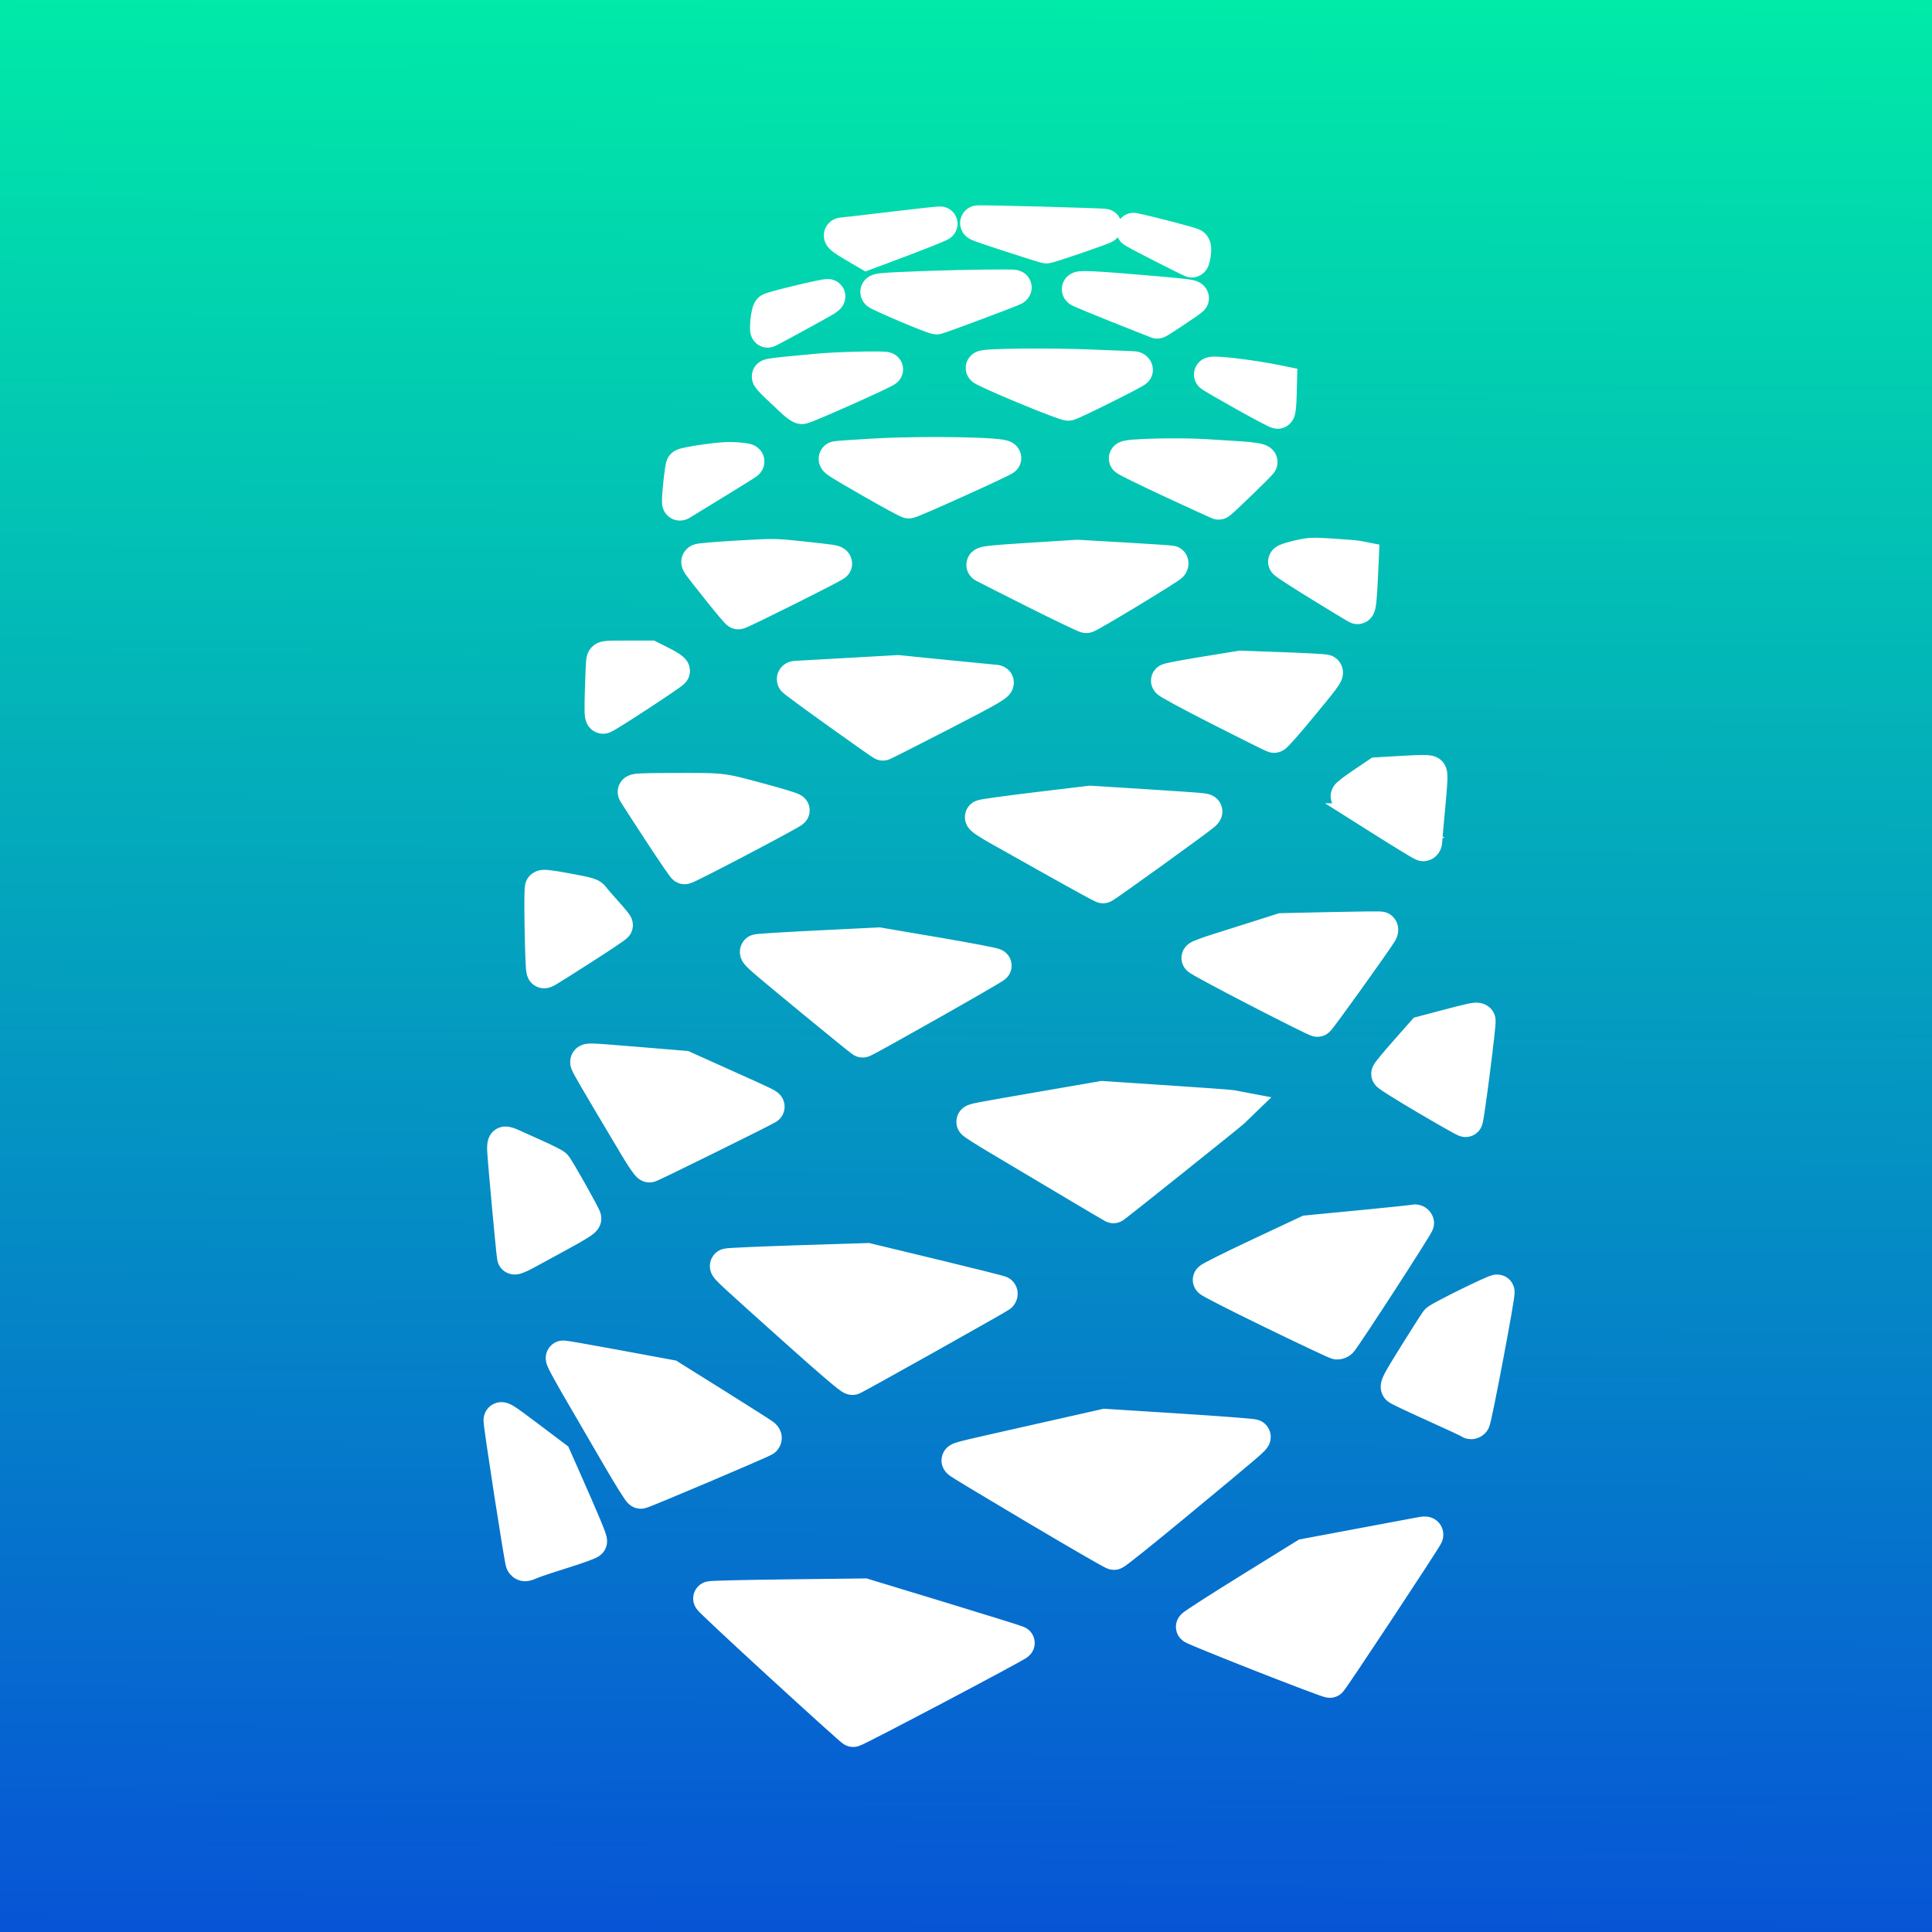
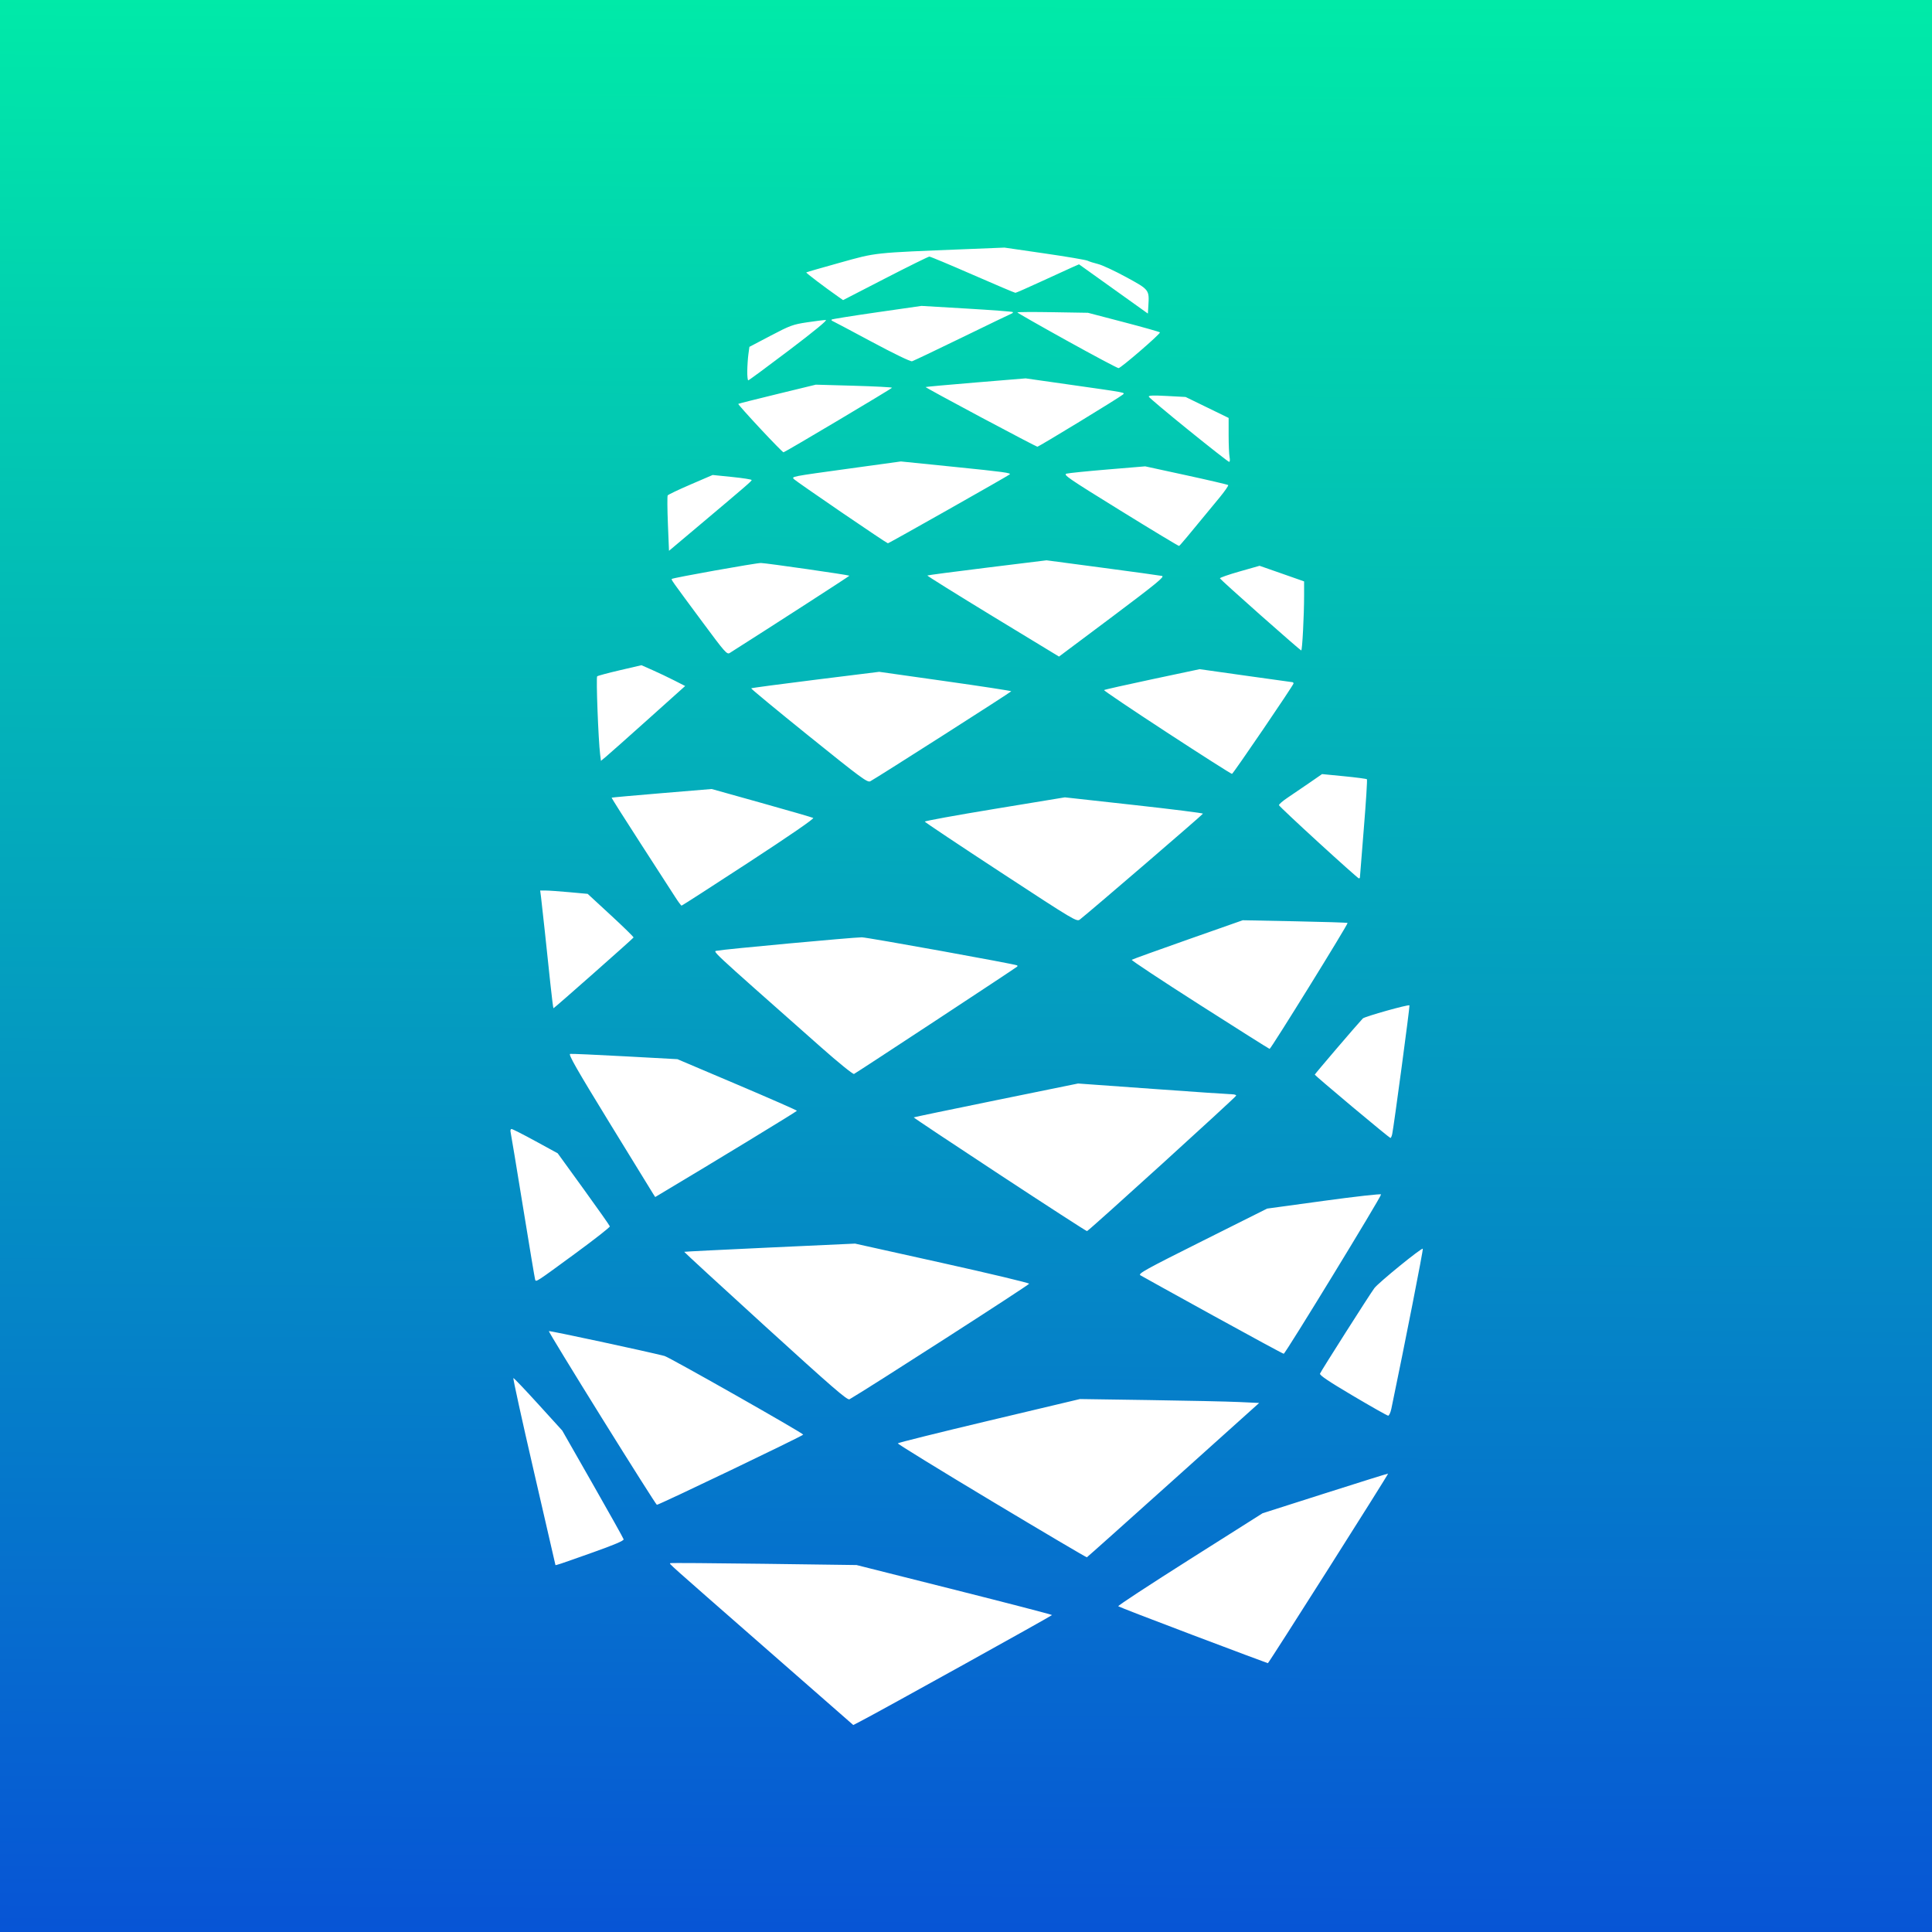
<svg xmlns="http://www.w3.org/2000/svg" xmlns:xlink="http://www.w3.org/1999/xlink" width="1280" height="1280" viewBox="0 0 1280 1280" version="1.1" id="svg8">
  <defs id="defs2">
    <marker orient="auto" refY="0.0" refX="0.0" id="Arrow2Lend" style="overflow:visible;">
      <path id="path4513" style="fill-rule:evenodd;stroke-width:0.625;stroke-linejoin:round;stroke:#ffffff;stroke-opacity:1;fill:#ffffff;fill-opacity:1" d="M 8.719,4.034 L -2.207,0.016 L 8.719,-4.002 C 6.973,-1.63 6.983,1.616 8.719,4.034 z " transform="scale(1.1) rotate(180) translate(1,0)" />
    </marker>
    <marker orient="auto" refY="0.0" refX="0.0" id="Arrow2Lstart" style="overflow:visible">
      <path id="path4510" style="fill-rule:evenodd;stroke-width:0.625;stroke-linejoin:round;stroke:#ffffff;stroke-opacity:1;fill:#ffffff;fill-opacity:1" d="M 8.719,4.034 L -2.207,0.016 L 8.719,-4.002 C 6.973,-1.63 6.983,1.616 8.719,4.034 z " transform="scale(1.1) translate(1,0)" />
    </marker>
+     <marker style="overflow:visible;" id="Arrow2Lend-7" refX="0.0" refY="0.0" orient="auto">
+       <path transform="scale(1.1) rotate(180) translate(1,0)" d="M 8.719,4.034 L -2.207,0.016 L 8.719,-4.002 C 6.973,-1.63 6.983,1.616 8.719,4.034 z " style="fill-rule:evenodd;stroke-width:0.625;stroke-linejoin:round;stroke:#ffffff;stroke-opacity:1;fill:#ffffff;fill-opacity:1" id="path4513-5" />
+     </marker>
+     <marker style="overflow:visible" id="Arrow2Lstart-3" refX="0.0" refY="0.0" orient="auto">
+       <path transform="scale(1.1) translate(1,0)" d="M 8.719,4.034 L -2.207,0.016 L 8.719,-4.002 C 6.973,-1.63 6.983,1.616 8.719,4.034 z " style="fill-rule:evenodd;stroke-width:0.625;stroke-linejoin:round;stroke:#ffffff;stroke-opacity:1;fill:#ffffff;fill-opacity:1" id="path4510-5" />
+     </marker>
+     <linearGradient xlink:href="#linearGradient4535-6" id="linearGradient4537" x1="2570.24" y1="1099.779" x2="2594.134" y2="-4327.801" gradientUnits="userSpaceOnUse" gradientTransform="matrix(0.9329446,0,0,0.9467455,84.91872,-147.3976)" />
    <linearGradient id="linearGradient4535-6">
      <stop style="stop-color:#0750d7;stop-opacity:1" offset="0" id="stop4531" />
      <stop style="stop-color:#00eea7;stop-opacity:1" offset="1" id="stop4533" />
    </linearGradient>
-     <linearGradient xlink:href="#linearGradient4535-6" id="linearGradient4537" x1="2570.24" y1="1099.779" x2="2594.134" y2="-4327.801" gradientUnits="userSpaceOnUse" gradientTransform="matrix(0.9329446,0,0,0.9467455,84.9187,-147.3972)" />
  </defs>
  <g id="layer1" transform="translate(0,541.75)">
    <g id="g5615" transform="matrix(0.3515625,0,0,0.3515625,0,478.709)">
      <g id="g4555" transform="matrix(0.7499999,0,0,0.7499999,0,184.5625)">
        <rect style="opacity:1;fill:url(#linearGradient4537);fill-opacity:1;fill-rule:nonzero;stroke:none;stroke-width:13.188;stroke-miterlimit:4;stroke-dasharray:none;stroke-dashoffset:0;stroke-opacity:1" id="rect4505" width="4854.519" height="4854.519" x="0" y="-4116.269" ry="0" />
-         <g id="g4554" transform="matrix(0.8443865,0,0,0.8443865,390.6488,-258.865)">
-           <path id="path4561" d="M 1861.295,384.787 C 1745.048,278.278 1650.689,189.918 1651.609,188.43 c 0.919,-1.488 104.156,-3.925 229.415,-5.416 l 227.744,-2.712 226.565,68.971 c 124.61,37.934 227.882,70.155 229.492,71.602 2.872,2.581 -481.915,258.337 -488.708,257.825 -1.905,-0.144 -98.575,-87.404 -214.821,-193.913 z m 1428.677,-29.629 c -110.366,-43.39 -201.19,-80.461 -201.83,-82.381 -0.64,-1.92 74.175,-50.165 166.256,-107.211 l 167.42,-103.72 165.477,-31.025 c 91.012,-17.064 172.022,-32.231 180.022,-33.704 11.432,-2.106 14.273,-1.55 13.274,2.595 C 3778.646,7.775 3499.234,430.649 3494.652,432.46 c -2.208,0.873 -94.315,-33.913 -204.681,-77.303 z M 1093.317,81.183 c -3.507,-4.529 -65.528,-404.961 -65.525,-423.059 0,-7.468 11.403,-0.121 79.463,51.2 l 79.461,59.918 24.373,54.993 c 60.458,136.411 82.844,190.03 81.165,194.406 -0.995,2.593 -36.586,15.577 -79.09,28.853 -42.505,13.275 -84.751,27.353 -93.882,31.284 -19.628,8.45 -21.173,8.593 -25.964,2.406 z M 2622.818,-80.953 C 2499.88,-153.844 2396.817,-215.96 2393.789,-218.988 c -6.927,-6.928 -24.417,-2.378 228.127,-59.348 l 204.138,-46.051 218.736,13.927 c 120.305,7.66 220.179,15.322 221.943,17.027 3.724,3.598 -6.809,12.627 -236.281,202.546 -94.816,78.473 -175.029,142.63 -178.252,142.571 -3.223,-0.057 -106.445,-59.745 -229.383,-132.636 z M 1374.893,-241.187 c -35.344,-61.013 -74.77,-128.853 -87.615,-150.756 -54.3,-92.594 -77.289,-134.688 -74.132,-135.74 1.848,-0.616 73.967,11.96 160.263,27.947 l 156.902,29.067 136.533,85.386 c 75.093,46.962 139.02,87.703 142.06,90.536 3.757,3.501 4.288,6.389 1.657,9.019 -4.899,4.899 -359.832,155.474 -366.481,155.474 -2.709,0 -33.844,-49.92 -69.188,-110.933 z m 2537.004,-97.294 c -1.996,-1.915 -49.71,-24.217 -106.03,-49.561 -56.32,-25.344 -104.677,-48.314 -107.459,-51.044 -4.2,-4.122 4.729,-20.659 52.606,-97.429 31.716,-50.856 60.446,-95.732 63.844,-99.726 7.229,-8.496 174.676,-90.987 177.982,-87.681 3.518,3.518 -67.478,378.822 -72.671,384.155 -2.837,2.914 -6.054,3.414 -8.273,1.287 z M 1918.621,-600.851 c -206.578,-184.858 -220.357,-197.62 -216.898,-200.894 1.676,-1.587 96.061,-5.821 209.744,-9.409 l 206.696,-6.524 196.387,47.379 c 108.013,26.058 197.499,48.491 198.858,49.85 1.359,1.359 0.878,4.023 -1.069,5.92 -5.136,5.005 -430.948,243.753 -438.222,245.706 -3.976,1.068 -58.44,-45.176 -155.496,-132.028 z m 1405.586,-64.104 c -102.21,-49.641 -185.837,-92.259 -185.837,-94.708 0,-2.449 65.355,-35.116 145.233,-72.593 l 145.233,-68.141 156.278,-15.043 c 85.953,-8.274 158.476,-15.869 161.162,-16.879 2.686,-1.01 5.776,0.488 6.866,3.329 1.515,3.949 -207.933,327.355 -226.841,350.262 -2.152,2.607 -6.691,4.58 -10.086,4.385 -3.395,-0.196 -89.799,-40.971 -192.01,-90.612 z M 1067.999,-827.47 c -1.799,-2.911 -27.171,-277.304 -29.418,-318.148 -0.485,-8.808 0.238,-17.134 1.605,-18.501 1.367,-1.367 10.421,1.244 20.12,5.803 9.699,4.559 40.911,18.638 69.361,31.286 28.449,12.648 54.537,25.777 57.973,29.175 7.625,7.54 86.129,146.825 87.551,155.336 0.73,4.366 -19.306,17.14 -71.043,45.295 -39.633,21.568 -86.023,46.825 -103.089,56.127 -17.066,9.302 -31.944,15.434 -33.061,13.626 z m 1647.15,-232.327 c -73.859,-44.001 -167.142,-99.538 -207.297,-123.416 -40.154,-23.878 -73.007,-44.865 -73.007,-46.637 0,-3.703 7.25,-5.081 222.74,-42.338 l 160.163,-27.691 186.859,12.363 c 102.773,6.799 191.76,13.293 197.749,14.43 l 10.889,2.067 -8.993,8.667 c -9.673,9.323 -351.623,282.558 -353.618,282.558 -0.659,0 -61.627,-36.001 -135.487,-80.002 z m -1282.556,-95.406 c -121.18,-203.25 -146.904,-247.352 -146.904,-251.863 0,-6.685 -1.169,-6.731 153.6,5.996 l 132.741,10.915 122.72,55.149 c 121.692,54.687 128.434,57.962 125.379,60.915 -4.591,4.436 -345.73,172.932 -350.12,172.932 -2.857,0 -19.694,-24.32 -37.416,-54.044 z m 2350.519,-146.372 c -62.578,-36.829 -113.778,-68.872 -113.778,-71.207 0,-2.335 23.271,-30.594 51.712,-62.797 l 51.712,-58.551 62.065,-16.411 c 85.959,-22.728 97.523,-25.108 101.446,-20.88 3.088,3.329 -33.642,291.205 -37.655,295.122 -0.949,0.926 -52.926,-28.448 -115.504,-65.277 z m -1826.65,-291.177 c -155.809,-128.417 -169.256,-140.136 -165.317,-144.074 1.401,-1.401 83.234,-6.491 181.85,-11.309 l 179.302,-8.761 171.614,29.203 c 94.388,16.062 171.898,30.91 172.245,32.995 0.543,3.261 -385.175,221.63 -391.783,221.803 -1.327,0.034 -67.887,-53.901 -147.911,-119.856 z m 1322.235,-31.073 c -95.953,-49.579 -174.277,-91.781 -174.055,-93.783 0.222,-2.002 26.676,-11.877 58.785,-21.945 32.11,-10.068 87.72,-27.663 123.578,-39.1 l 65.197,-20.794 145.208,-3.257 c 79.864,-1.791 146.53,-2.439 148.147,-1.44 1.617,0.999 1.382,4.7 -0.522,8.223 -10.278,19.024 -183.407,260.646 -187.283,261.375 -2.527,0.475 -83.102,-39.7 -179.054,-89.279 z m -2123.72,-58.339 c -4.085,-11.982 -7.903,-240.259 -4.091,-244.58 3.022,-3.426 20.456,-1.452 73.626,8.334 60.55,11.144 70.465,13.965 75.77,21.555 3.357,4.803 20.221,24.371 37.475,43.484 17.254,19.113 31.371,36.229 31.371,38.034 0,1.806 -45.42,32.248 -100.933,67.649 -122.32,78.004 -111.163,71.547 -113.216,65.524 z m 1532.076,-322.048 c -70.921,-39.815 -151.704,-85.221 -179.517,-100.903 -30.023,-16.928 -49.18,-29.901 -47.151,-31.931 1.88,-1.88 74.983,-12.015 162.45,-22.521 l 159.032,-19.103 155.496,9.767 c 85.523,5.372 162.988,10.725 172.146,11.897 16.319,2.088 16.507,2.272 9.482,9.28 -11.034,11.005 -294.895,215.795 -299.197,215.853 -2.086,0.026 -61.819,-32.524 -132.741,-72.339 z m -1186.726,-93.322 c -39.262,-59.9 -72.226,-111.1 -73.254,-113.778 -1.488,-3.877 16.962,-4.936 90.507,-5.196 176.505,-0.623 159.347,-2.385 274.119,28.153 56.154,14.941 102.73,29.081 103.503,31.422 1.204,3.649 -312.417,168.306 -320.572,168.306 -1.605,0 -35.042,-49.009 -74.303,-108.908 z m 2158.272,-28.787 c -60.139,-37.95 -109.632,-70.707 -109.985,-72.793 -0.353,-2.086 19.521,-17.396 44.164,-34.022 l 44.806,-30.23 74.66,-4.324 c 54.742,-3.17 75.827,-3.2 79.034,-0.111 3.299,3.178 2.171,27.506 -4.594,99.028 -4.932,52.148 -9.034,98.655 -9.115,103.348 -0.081,4.693 -2.28,8.437 -4.888,8.319 -2.607,-0.118 -53.945,-31.264 -114.084,-69.215 z m -1626.431,-323.373 c -71.6,-51.253 -130.75,-94.773 -131.446,-96.711 -0.695,-1.938 1.011,-3.636 3.793,-3.773 2.781,-0.137 72.47,-4.062 154.864,-8.722 l 149.807,-8.472 142.222,14.287 c 78.222,7.858 144.356,14.342 146.963,14.411 17.732,0.464 -14.978,19.654 -163.441,95.887 -92.418,47.455 -169.056,86.281 -170.307,86.281 -1.251,0 -60.856,-41.934 -132.456,-93.187 z m 1135.295,-9.95 c -86.926,-44.267 -155.299,-81.268 -153.499,-83.068 1.786,-1.786 50.964,-11.025 109.284,-20.532 l 106.038,-17.285 123.313,4.446 c 67.822,2.445 125.535,5.608 128.252,7.029 6.023,3.15 -4.842,17.723 -87.624,117.535 -32.962,39.742 -61.975,72.132 -64.474,71.978 -2.499,-0.154 -75.079,-36.2 -161.29,-80.102 z m -1838.097,-55.203 c 1.264,-43.283 3.08,-82.536 4.035,-87.23 1.724,-8.469 2.251,-8.533 70.007,-8.533 h 68.27 l 34.318,17.235 c 19.392,9.739 33.668,19.184 32.824,21.715 -1.809,5.427 -199.88,134.98 -206.841,135.29 -3.94,0.175 -4.457,-15.35 -2.613,-78.478 z m 1285.628,-295.5 c -81.351,-40.793 -148.715,-74.926 -149.698,-75.852 -5.58,-5.258 20.409,-8.137 142.986,-15.841 l 135.66,-8.526 138.372,8.014 c 76.105,4.408 138.996,8.637 139.757,9.399 0.762,0.762 0.364,3.038 -0.884,5.058 -4.333,7.011 -244.422,152.327 -251.333,152.122 -3.822,-0.114 -73.51,-33.582 -154.861,-74.375 z m -936.77,-3.548 c -66.06,-83.048 -64.478,-80.826 -60.314,-84.708 1.884,-1.756 52.981,-6.08 113.549,-9.608 108.282,-6.309 111.358,-6.285 183.941,1.442 99.501,10.592 106.054,11.583 106.054,16.037 0,3.507 -280.12,143.59 -287.13,143.588 -1.652,-4e-4 -26.897,-30.038 -56.1,-66.751 z m 1790.397,-14.09 c -58.245,-35.845 -106.032,-66.839 -106.193,-68.876 -0.161,-2.037 16.774,-7.667 37.633,-12.511 36.391,-8.452 40.536,-8.642 102.4,-4.685 35.461,2.268 69.388,5.095 75.394,6.284 l 10.919,2.16 -2.526,55.532 c -2.78,61.116 -5.63,87.9 -9.314,87.52 -1.328,-0.137 -50.069,-29.577 -108.314,-65.422 z m -1909.824,-249.626 c 0.11,-25.109 8.464,-100.32 11.557,-104.047 1.954,-2.355 31.472,-8.175 65.594,-12.933 48.161,-6.716 69.472,-8.033 95.261,-5.884 26.833,2.235 32.225,3.674 28.044,7.48 -2.847,2.592 -45.283,29.129 -94.303,58.972 -49.019,29.843 -92.966,56.762 -97.659,59.821 -8.013,5.222 -8.531,5.015 -8.494,-3.408 z m 1466.261,-59.482 c -74.839,-34.796 -136.279,-64.972 -136.533,-67.058 -0.868,-7.12 155.53,-10.977 236.575,-5.835 40.676,2.581 85.902,5.42 100.504,6.308 38.323,2.332 63.033,6.584 61.775,10.63 -1.523,4.901 -120.417,119.801 -123.633,119.481 -1.439,-0.143 -63.848,-28.73 -138.687,-63.526 z m -891.362,1.38 c -100.446,-57.7 -111.553,-64.702 -108.102,-68.152 0.955,-0.955 52.895,-4.599 115.421,-8.098 148.699,-8.32 387.522,-3.982 383.87,6.973 -1.51,4.53 -274.622,127.89 -283.141,127.89 -3.306,0 -51.928,-26.376 -108.048,-58.614 z m 1107.078,-260.36 c -52.148,-29.262 -96.522,-55.01 -98.607,-57.218 -7.499,-7.938 113.79,5.906 192.595,21.983 l 10.551,2.152 -1.069,42.03 c -0.605,23.796 -2.715,42.512 -4.862,43.142 -2.086,0.612 -46.459,-22.829 -98.607,-52.09 z m -1344.581,18.334 c -11.532,-10.909 -32.511,-30.713 -46.621,-44.009 -14.11,-13.296 -24.645,-25.184 -23.41,-26.418 2.191,-2.191 31.864,-5.911 81.516,-10.219 13.559,-1.177 40.865,-3.799 60.681,-5.827 54.213,-5.549 204.8,-9.147 204.8,-4.894 0,4.306 -240.048,111.388 -249.454,111.279 -3.6,-0.042 -15.981,-9.002 -27.513,-19.911 z m 689.383,-40.046 c -68.329,-28.424 -123.657,-53.425 -122.95,-55.557 2.191,-6.606 195.078,-8.564 323.037,-3.279 64.664,2.671 120.557,4.909 124.207,4.974 3.65,0.064 6.637,1.928 6.637,4.14 0,3.688 -183.609,95.19 -199.692,99.517 -3.961,1.066 -60.99,-20.573 -131.24,-49.796 z m -763.663,-194.996 c 1.404,-15.11 4.678,-29.598 7.274,-32.194 4.969,-4.969 169.093,-44.417 172.136,-41.374 0.971,0.971 -5.622,6.032 -14.651,11.246 -36.087,20.84 -162.766,89.796 -164.965,89.796 -1.291,0 -1.199,-12.363 0.206,-27.473 z m 1045.874,-44.282 c -61.214,-24.43 -114.121,-46.339 -117.57,-48.686 -11.611,-7.901 39.17,-5.496 225.077,10.661 91.596,7.96 108.138,10.153 108.012,14.319 -0.082,2.709 -99.492,69.186 -102.463,68.519 -0.966,-0.217 -51.841,-20.383 -113.055,-44.813 z m -631.049,-1.534 c -45.34,-19.291 -84.361,-36.999 -86.713,-39.351 -3.174,-3.174 0.97,-4.82 16.066,-6.383 33.454,-3.465 219.516,-9.774 302.891,-10.271 92.256,-0.55 89.77,-0.664 85.144,3.906 -3.283,3.243 -215.995,82.947 -229.262,85.905 -3.129,0.698 -42.785,-14.515 -88.126,-33.806 z m 755.622,-181.1 c -49.019,-24.964 -85.713,-44.667 -81.541,-43.785 52.152,11.029 171.874,42.395 175.819,46.063 3.785,3.518 4.445,9.928 2.489,24.154 -1.465,10.65 -3.783,19.273 -5.152,19.161 -1.369,-0.112 -42.595,-20.629 -91.614,-45.593 z m -913.441,-0.108 c -35.76,-20.931 -45.827,-29.948 -33.437,-29.948 2.785,0 68.796,-7.66 146.691,-17.022 77.896,-9.362 142.289,-16.362 143.096,-15.555 1.718,1.718 -85.361,35.984 -189.032,74.385 l -28.819,10.675 z m 467.812,-28.772 c -98.637,-32.299 -103.139,-33.956 -100.188,-36.869 2.106,-2.079 375.201,7.931 377.395,10.126 2.224,2.224 -165.518,59.806 -172.944,59.367 -3.111,-0.184 -50.03,-14.864 -104.264,-32.623 z" style="opacity:1;fill:#ffffff;fill-opacity:1;stroke-width:103.054;stroke:#ffffff;stroke-opacity:1;stroke-miterlimit:4;stroke-dasharray:2473.292,2473.292;stroke-dashoffset:0;paint-order:normal" />
-           <path id="path4559" d="m 2338.134,250.477 -227.556,-69.951 -223.763,2.224 c -123.07,1.223 -227.874,3.078 -232.898,4.122 l -9.135,1.898 2.463,-56.91 c 1.482,-34.238 1.045,-57.787 -1.097,-59.11 -1.958,-1.21 -123.362,1.297 -269.786,5.572 -146.424,4.275 -266.951,7.047 -267.837,6.161 -2.324,-2.324 28.88,-13.284 110.327,-38.751 39.376,-12.312 72.407,-24.505 73.402,-27.096 1.677,-4.368 -20.413,-57.286 -81.153,-194.401 l -24.361,-54.993 -77.577,-58.421 c -42.667,-32.131 -77.577,-59.817 -77.577,-61.524 0,-3.516 3.295,-4.5 138.407,-41.343 95.09,-25.93 98.788,-26.632 104.296,-19.809 3.141,3.89 41.511,68.842 85.266,144.337 43.755,75.495 81.782,137.264 84.504,137.264 6.663,0 361.594,-150.565 366.503,-155.474 2.63,-2.63 2.099,-5.518 -1.657,-9.019 -3.039,-2.833 -66.966,-43.574 -142.06,-90.536 l -136.533,-85.386 -157.317,-29.145 c -86.525,-16.03 -157.943,-29.771 -158.708,-30.536 -2.108,-2.108 14.605,-10.15 188.974,-90.927 151.892,-70.365 185.012,-88.433 176.218,-96.134 -2.01,-1.76 -116.295,-25.841 -253.966,-53.513 -137.671,-27.672 -251.164,-51.236 -252.207,-52.364 -1.043,-1.128 -0.19,-2.776 1.896,-3.662 2.086,-0.886 48.166,-25.893 102.4,-55.57 71.249,-38.988 98.326,-55.64 97.591,-60.019 -1.27,-7.575 -79.406,-147.12 -86.62,-154.697 -2.911,-3.057 -34.404,-18.619 -69.985,-34.582 -35.581,-15.963 -64.166,-30.528 -63.521,-32.367 1.191,-3.397 29.761,-3.29 250.072,0.936 l 123.745,2.374 18.05,29.858 c 9.928,16.422 20.349,29.858 23.16,29.858 4.47,0 345.599,-168.633 350.243,-173.138 2.97,-2.881 -4.947,-6.686 -126.772,-60.929 -96.568,-42.997 -115.215,-52.486 -105.082,-53.474 12.8,-1.248 74.551,-44.545 74.013,-51.896 -0.152,-2.086 -112.59,-54.993 -249.86,-117.57 -137.27,-62.578 -250.119,-115.484 -250.776,-117.57 -0.656,-2.086 45.71,-33.612 103.037,-70.059 57.327,-36.447 104.231,-67.692 104.231,-69.433 0,-1.742 -16.213,-21.287 -36.03,-43.434 -19.816,-22.146 -36.03,-41.583 -36.03,-43.192 0,-1.609 8.107,-0.572 18.015,2.305 79.637,23.123 328.63,89.301 331.897,88.212 2.661,-0.887 4.448,-21.781 5.059,-59.134 l 0.944,-57.762 -17.963,-14.078 c -9.88,-7.743 -26.81,-20.051 -37.624,-27.352 -10.813,-7.301 -19.142,-14.84 -18.509,-16.754 0.634,-1.914 71.883,-39.855 158.333,-84.315 86.449,-44.459 157.181,-82.987 157.181,-85.618 0,-3.057 -36.968,-14.65 -102.4,-32.115 -92.65,-24.729 -105.893,-27.35 -139.087,-27.524 -32.73,-0.172 -37.843,-1.15 -47.407,-9.072 -5.896,-4.883 -70.027,-52.793 -142.513,-106.467 -72.486,-53.673 -131.753,-98.744 -131.705,-100.158 0.048,-1.414 22.661,-17.015 50.252,-34.669 27.59,-17.654 75.594,-48.779 106.676,-69.166 l 56.511,-37.067 103.982,53.423 c 57.19,29.383 104.802,52.603 105.804,51.6 1.002,-1.002 5.93,-33.171 10.95,-71.487 l 9.128,-69.665 -7.744,-14.973 c -4.259,-8.235 -36.35,-65.408 -71.314,-127.052 -34.963,-61.644 -65.734,-116.346 -68.379,-121.561 -4.334,-8.543 -4.226,-8.919 1.085,-3.793 3.242,3.129 27.436,32.996 53.763,66.37 26.328,33.375 49.345,61.207 51.149,61.85 5.105,1.818 288.301,-138.513 288.301,-142.861 0,-4.454 -6.523,-5.44 -106.193,-16.055 -66.035,-7.033 -81.168,-7.439 -141.308,-3.787 l -67.352,4.09 -14.188,-15.779 c -7.804,-8.678 -41.01,-44.906 -73.792,-80.507 -32.782,-35.6 -58.382,-65.907 -56.889,-67.349 1.493,-1.442 43.674,-27.622 93.737,-58.179 50.062,-30.557 95.566,-58.785 101.118,-62.728 12.078,-8.577 5.951,-12.102 94.527,54.386 32.512,24.404 60.913,44.371 63.115,44.371 13.057,0 7.768,-23.68 -40.82,-182.771 -27.381,-89.653 -48.856,-163.933 -47.721,-165.067 1.134,-1.134 22.358,16.932 47.164,40.147 24.806,23.215 47.869,42.209 51.25,42.209 9.282,0 249.056,-107.214 249.056,-111.364 0,-4.599 -154.687,-0.108 -221.258,6.423 -33.981,3.334 -50.219,3.58 -53.737,0.815 -6.124,-4.813 -77.716,-113.941 -77.716,-118.464 0,-1.764 38.02,-24.044 84.489,-49.51 46.469,-25.466 87.856,-48.847 91.97,-51.958 12.095,-9.143 20.266,-6.913 40.938,11.17 10.73,9.387 20.819,17.067 22.419,17.067 4.801,0 3.43,-12.865 -11.923,-111.882 -8.085,-52.148 -14.045,-95.907 -13.243,-97.241 0.802,-1.335 19.601,8.366 41.775,21.556 l 40.317,23.983 27.036,-9.971 c 14.87,-5.484 63.729,-24.274 108.577,-41.756 44.847,-17.482 85.184,-32.67 89.637,-33.752 6.41,-1.556 12.253,3.047 28.047,22.096 10.973,13.234 22.183,24.599 24.911,25.254 2.839,0.682 9.769,-8.334 16.206,-21.086 6.185,-12.253 13.523,-24.168 16.306,-26.478 3.808,-3.16 15.384,-0.648 46.769,10.148 22.94,7.891 72.662,24.198 110.494,36.239 l 68.785,21.892 88.56,-30.579 c 63.269,-21.846 89.357,-29.307 91.351,-26.124 1.535,2.45 4.664,13.415 6.953,24.366 2.289,10.951 5.272,19.911 6.628,19.911 1.356,0 12.082,-9.516 23.836,-21.147 l 21.37,-21.147 97.203,48.644 97.203,48.644 -27.441,50.632 -27.441,50.632 -30.341,-2.242 c -16.687,-1.233 -58.501,-4.703 -92.918,-7.712 -97.585,-8.53 -165.621,-11.353 -161.185,-6.687 2.086,2.194 55.846,24.553 119.467,49.686 l 115.674,45.697 51.2,-34.058 c 34.475,-22.932 51.577,-32.326 52.352,-28.756 0.9,4.139 -37.107,227.353 -47.045,276.29 -1.354,6.668 -0.508,10.43 2.344,10.43 2.454,0 22.328,-15.36 44.164,-34.133 21.836,-18.773 41.944,-34.133 44.684,-34.133 2.74,0 14.28,5.547 25.644,12.326 11.364,6.779 57.611,32.806 102.77,57.837 45.16,25.031 81.701,46.854 81.203,48.495 -0.498,1.641 -23.924,32.947 -52.059,69.569 l -51.154,66.585 -18.963,-2.05 c -10.43,-1.128 -52.243,-4.082 -92.918,-6.566 -80.805,-4.933 -234.856,-1.003 -235.671,6.012 -0.36,3.097 265.635,129.719 274.317,130.584 1.439,0.143 29.912,-26.193 63.273,-58.525 33.362,-32.332 61.575,-58.785 62.697,-58.785 2.091,0 -22.505,71.751 -77.357,225.659 l -31.088,87.23 0.528,39.802 c 0.29,21.891 1.783,41.057 3.318,42.591 1.534,1.534 34.312,-17.273 72.838,-41.793 38.527,-24.521 76.384,-48.479 84.127,-53.241 l 14.078,-8.658 10.574,7.755 c 5.816,4.266 54.947,34.805 109.181,67.865 54.234,33.06 98.607,62.16 98.607,64.667 0,2.507 -44.373,44.709 -98.607,93.783 l -98.608,89.225 -74.205,-2.237 -74.205,-2.237 -105.842,17.253 c -58.213,9.489 -107.303,18.714 -109.087,20.499 -2.866,2.866 307.618,163.452 316.024,163.452 1.819,0 29.937,-32.427 62.486,-72.059 32.548,-39.633 60.049,-72.059 61.112,-72.059 1.984,0 -27.649,43.603 -95.367,140.326 -46.38,66.245 -45.545,64.725 -50.63,92.231 -2.837,15.348 -12.234,36.445 -30.976,69.547 -14.797,26.134 -26.097,49.618 -25.111,52.188 1.888,4.92 46.1,32.553 52.085,32.553 1.918,0 71.343,-25.826 154.276,-57.392 82.934,-31.565 154.202,-58.221 158.374,-59.235 4.172,-1.014 -9.398,9.879 -30.155,24.206 -20.757,14.328 -37.554,27.757 -37.327,29.843 0.227,2.086 50.808,35.366 112.401,73.956 85.487,53.559 110.924,71.203 107.49,74.556 -2.474,2.416 -97.855,58.196 -211.957,123.956 -114.102,65.76 -212.387,123.207 -218.41,127.66 -6.023,4.453 -61.147,23.778 -122.497,42.945 -61.35,19.166 -111.412,36.542 -111.249,38.614 0.163,2.071 78.103,43.872 173.198,92.892 95.096,49.019 174.068,90.294 175.494,91.722 1.426,1.428 -7.767,7.826 -20.429,14.218 -14.217,7.176 -22.268,13.437 -21.05,16.367 2.076,4.995 28.029,25.071 42.101,32.566 6.702,3.57 47.128,-1.34 212.385,-25.794 224.727,-33.255 237.017,-34.945 228.759,-31.462 -3.129,1.32 -31.989,9.336 -64.135,17.814 l -58.446,15.414 -52.77,59.639 c -29.023,32.801 -51.764,61.266 -50.535,63.254 1.229,1.988 52.521,33.127 113.983,69.197 61.462,36.07 110.48,66.85 108.93,68.4 -2.257,2.258 -471.967,143.422 -477.221,143.422 -4.749,0 -0.152,11.152 7.25,17.588 4.793,4.168 13.754,20.905 19.911,37.194 6.158,16.289 14.609,31.782 18.781,34.428 4.172,2.647 68.172,17.997 142.222,34.111 118.073,25.694 156.643,35.438 141.915,35.852 -2.255,0.063 -74.287,6.886 -160.07,15.162 l -155.97,15.047 -145.233,68.141 c -79.878,37.477 -145.233,70.142 -145.233,72.589 0,5.359 372.994,186.348 380.9,184.825 3.045,-0.586 36.791,-47.994 74.992,-105.35 64.966,-97.543 70.128,-104.21 79.849,-103.149 25.163,2.748 303.182,50.728 310.008,53.501 6.055,2.46 -9.627,11.478 -77.748,44.709 -46.933,22.895 -88.114,44.896 -91.512,48.889 -3.398,3.994 -32.128,48.871 -63.844,99.726 -47.877,76.77 -56.807,93.307 -52.606,97.429 2.783,2.73 51.139,25.7 107.459,51.044 96.852,43.583 115.54,52.988 105.293,52.988 -7.101,0 -433.987,18.86 -450.419,19.899 -8.459,0.535 -15.17,2.913 -15.17,5.374 0,2.428 72.533,67.893 161.185,145.48 181.302,158.671 176.659,154.475 173.939,157.195 -1.097,1.097 -82.279,17.051 -180.405,35.453 L 3421.881,61.805 3254.526,165.485 c -92.045,57.024 -167.355,104.712 -167.355,105.973 0,1.261 -40.533,-7.645 -90.074,-19.791 l -90.074,-22.083 -119.467,14.852 -119.467,14.851 -48.131,30.889 c -26.472,16.989 -49.512,30.745 -51.2,30.57 -1.688,-0.174 -105.469,-31.796 -230.624,-70.269 z m 692.319,-341.364 c 229.472,-189.919 240.005,-198.948 236.281,-202.546 -1.764,-1.704 -101.639,-9.367 -221.943,-17.027 l -218.736,-13.927 -204.138,46.051 c -252.545,56.971 -235.055,52.421 -228.127,59.348 8.948,8.947 452.007,270.554 458.412,270.671 3.223,0.057 83.436,-64.098 178.252,-142.571 z M 2294.519,-590.774 c 117.855,-66.169 215.874,-121.859 217.821,-123.756 1.947,-1.897 2.428,-4.561 1.069,-5.92 -1.359,-1.359 -90.845,-23.791 -198.858,-49.85 l -196.387,-47.379 -206.696,6.524 c -113.683,3.588 -208.068,7.822 -209.744,9.409 -3.459,3.274 10.32,16.037 216.898,200.894 97.056,86.851 151.52,133.095 155.496,132.028 3.366,-0.904 102.546,-55.781 220.401,-121.95 z m 729.027,-525.966 c 94.442,-75.32 175.76,-140.845 180.707,-145.613 l 8.993,-8.667 -10.889,-2.067 c -5.989,-1.137 -94.976,-7.63 -197.749,-14.43 l -186.859,-12.363 -160.163,27.691 c -215.491,37.257 -222.74,38.635 -222.74,42.338 0,1.772 32.853,22.759 73.007,46.637 40.154,23.878 133.438,79.415 207.297,123.416 73.859,44.001 134.828,80.002 135.487,80.002 0.659,0 78.469,-61.625 172.911,-136.945 z M 2301.786,-1581.932 c 107.25,-59.936 194.717,-110.68 194.369,-112.766 -0.347,-2.086 -77.858,-16.934 -172.245,-32.995 l -171.614,-29.203 -179.302,8.761 c -98.616,4.819 -180.449,9.908 -181.85,11.309 -1.401,1.401 2.485,7.41 8.635,13.351 16.628,16.062 301.785,250.653 304.593,250.579 1.327,-0.034 90.163,-49.101 197.413,-109.037 z m 665.918,-454.317 c 79.265,-57.379 147.344,-107.543 151.286,-111.476 7.026,-7.008 6.837,-7.192 -9.482,-9.28 -9.157,-1.172 -86.623,-6.525 -172.146,-11.897 l -155.496,-9.767 -159.032,19.103 c -87.468,10.507 -160.57,20.641 -162.45,22.521 -2.03,2.03 17.128,15.003 47.151,31.931 204.7,115.416 309.008,173.286 312.258,173.242 2.086,-0.03 68.646,-46.998 147.911,-104.378 z m -632.775,-406.538 c 148.464,-76.233 181.173,-95.423 163.441,-95.887 -2.607,-0.068 -68.741,-6.553 -146.963,-14.411 l -142.222,-14.287 -149.807,8.472 c -82.394,4.66 -152.083,8.584 -154.864,8.722 -2.781,0.137 -4.488,1.835 -3.793,3.773 1.344,3.746 260.04,189.898 263.901,189.898 1.251,0 77.889,-38.827 170.307,-86.281 z m 562.931,-367.306 c 112.547,-69.103 127.9,-79.369 124.211,-83.058 -0.762,-0.762 -63.653,-4.992 -139.757,-9.399 l -138.372,-8.014 -135.66,8.526 c -122.576,7.704 -148.566,10.583 -142.986,15.841 5.877,5.537 298.867,150.058 304.558,150.226 3.822,0.113 61.425,-33.241 128.006,-74.121 z m -512.166,-329.082 c 75.868,-34.142 138.503,-63.758 139.188,-65.814 3.652,-10.955 -235.171,-15.293 -383.87,-6.973 -62.526,3.499 -114.466,7.143 -115.421,8.098 -0.955,0.955 0.019,3.492 2.164,5.637 7.679,7.679 208.1,121.128 213.987,121.128 3.306,0 68.085,-27.934 143.953,-62.076 z m 434.466,-277.503 c 88.612,-43.049 107.549,-54.652 89.707,-54.968 -3.65,-0.064 -59.544,-2.303 -124.207,-4.974 -127.959,-5.285 -320.847,-3.327 -323.037,3.279 -1.759,5.306 245.36,107.728 254.19,105.353 3.852,-1.036 50.359,-22.947 103.348,-48.69 z m -379.626,-249.919 c 104.473,-38.507 124.489,-47.12 111.692,-48.063 -19.919,-1.467 -177.785,1.154 -263.396,4.373 -124.314,4.674 -144.666,6.484 -138.809,12.34 6.889,6.889 168.592,74.549 174.839,73.157 3.129,-0.698 55.182,-19.511 115.674,-41.807 z" style="fill:none;fill-opacity:1;stroke-width:3.793" />
-         </g>
+         <path id="path4567" d="M 1918.698,20.923 C 1671.22,-195.754 1681.779,-186.326 1684.137,-188.508 c 0.919,-0.85 106.628,-0.14 234.91,1.579 l 233.239,3.125 245.547,61.856 c 135.051,34.021 245.56,62.729 245.576,63.796 0.027,1.748 -432.291,241.596 -479.72,266.147 l -19.686,10.19 z M 2998.045,-7.506 C 2895.834,-46.113 2811.108,-78.859 2809.763,-80.274 c -1.345,-1.415 79.722,-54.572 180.148,-118.128 l 182.593,-115.554 157.261,-50.187 c 86.493,-27.603 157.624,-49.824 158.069,-49.379 1.315,1.315 -299.983,476.441 -302.056,476.321 -1.043,-0.061 -85.523,-31.698 -187.733,-70.305 z M 1395.617,-184.043 c -0.03,-0.662 -24.441,-106.59 -54.243,-235.396 -29.802,-128.806 -52.923,-234.193 -51.381,-234.193 1.543,0 29.792,29.685 62.777,65.966 l 59.972,65.966 76.504,134.093 c 42.077,73.751 77.064,136.359 77.748,139.128 0.853,3.45 -23.233,13.728 -76.504,32.648 -86.84,30.842 -94.79,33.506 -94.873,31.788 z m 1096.117,-160.486 c -130.37,-78.213 -236.484,-143.49 -235.809,-145.061 0.675,-1.571 103.929,-27.258 229.452,-57.082 l 228.224,-54.225 174.459,2.564 c 95.953,1.41 197.265,3.625 225.139,4.921 l 50.68,2.357 -215.36,193.422 c -118.448,106.382 -216.348,193.847 -217.554,194.365 -1.207,0.518 -108.861,-63.05 -239.231,-141.262 z m -978.85,-207.755 c -74.249,-119.362 -134.47,-218.041 -133.824,-219.286 0.897,-1.729 245.725,50.858 290.683,62.437 11.944,3.076 348.596,194.009 348.487,197.646 -0.085,2.851 -362.325,176.544 -367.737,176.329 -1.436,-0.057 -63.359,-97.764 -137.608,-217.126 z m 1886.201,-57.078 c -60.728,-35.942 -83.826,-51.498 -82.322,-55.444 2.528,-6.634 124.455,-198.337 136.505,-214.623 10.095,-13.644 118.824,-102.161 121.815,-99.171 1.58,1.58 -45.331,240.214 -78.98,401.768 -2.064,9.908 -5.744,17.883 -8.179,17.722 -2.435,-0.161 -42.412,-22.774 -88.839,-50.252 z M 1923.142,-783.289 c -112.681,-102.638 -204.459,-187.03 -203.951,-187.538 0.508,-0.508 97.312,-5.365 215.119,-10.792 l 214.194,-9.867 218.441,48.513 c 120.142,26.682 218.685,50.22 218.983,52.305 0.403,2.82 -412.461,268.351 -451.46,290.354 -5.302,2.991 -42.933,-29.591 -211.326,-182.974 z m 1124.207,-27.829 c -95.953,-52.9 -177.809,-98.228 -181.903,-100.728 -6.551,-4.001 12.093,-14.321 155.496,-86.068 l 162.94,-81.522 143.17,-19.585 c 78.744,-10.771 143.17,-17.981 143.17,-16.021 0,6.566 -240.779,400.654 -244.622,400.378 -2.086,-0.15 -82.299,-43.554 -178.252,-96.454 z m -1702.733,-89.817 c -0.903,-2.697 -14.658,-85.118 -30.565,-183.156 -15.908,-98.039 -29.835,-182.092 -30.95,-186.785 -1.194,-5.026 -0.258,-8.533 2.276,-8.533 2.366,0 29.431,13.739 60.145,30.53 l 55.842,30.53 65.081,89.885 c 35.794,49.436 65.461,91.591 65.925,93.677 0.464,2.086 -38.209,32.427 -85.94,67.424 -100.43,73.637 -99.584,73.085 -101.813,66.428 z m 1167.155,-263.931 c -119.35,-78.434 -216.489,-143.119 -215.865,-143.743 0.624,-0.624 93.788,-20.036 207.031,-43.139 l 205.897,-42.004 188.453,13.556 c 103.649,7.456 193.041,13.556 198.65,13.556 5.609,0 10.198,1.49 10.198,3.312 0,3.289 -370.002,339.392 -374.837,340.494 -1.39,0.317 -100.177,-63.598 -219.526,-142.032 z m -871.011,47.707 c -3.055,-4.758 -52.624,-85.45 -110.154,-179.317 -81.936,-133.689 -103.161,-170.887 -97.958,-171.681 3.653,-0.558 65.781,2.2 138.063,6.128 l 131.422,7.142 150.178,63.749 c 82.598,35.062 150.151,64.731 150.118,65.931 -0.046,1.663 -209.285,129.091 -341.617,208.047 l -14.498,8.65 z m 1756.724,-218.466 c -51.479,-43.132 -93.719,-79.304 -93.867,-80.383 -0.2,-1.462 103.78,-123.106 120.678,-141.178 4.483,-4.795 116.019,-36.081 117.276,-32.897 1.123,2.846 -38.829,300.904 -43.295,323 -1.16,5.736 -3.253,10.306 -4.652,10.155 -1.399,-0.151 -44.662,-35.564 -96.141,-78.696 z m -1334.313,-149.067 c -294.429,-260.652 -272.159,-239.821 -259.713,-242.942 12.461,-3.124 340.889,-33.477 362.113,-33.465 13.149,0.01 387.281,67.652 390.321,70.572 0.869,0.835 0.869,2.197 0,3.027 -4.002,3.823 -405.721,268.091 -410.058,269.753 -2.718,1.042 -39.664,-28.879 -82.663,-66.945 z m 951.198,-106.949 c -95.318,-60.853 -172.118,-111.66 -170.667,-112.905 1.451,-1.244 64.801,-24.125 140.778,-50.847 l 138.139,-48.585 130.925,2.597 c 72.009,1.428 131.644,3.317 132.524,4.196 2.109,2.109 -192.757,316.854 -195.939,316.477 -1.35,-0.16 -80.442,-50.08 -175.76,-110.933 z m -1631.45,-52.805 c -3.593,-33.896 -9.877,-93.203 -13.965,-131.793 -4.088,-38.59 -8.386,-77.416 -9.551,-86.281 l -2.119,-16.119 h 13.802 c 7.591,0 34.441,1.883 59.667,4.185 l 45.866,4.186 58.138,53.642 c 31.976,29.503 57.71,54.681 57.187,55.951 -1.086,2.635 -199.357,177.858 -201.253,177.858 -0.682,0 -4.179,-27.733 -7.772,-61.63 z m 1132.055,-279.687 c -104.745,-68.567 -190.797,-126.005 -191.228,-127.64 -0.431,-1.635 78.577,-16.031 175.573,-31.992 l 176.356,-29.019 173.511,19.177 c 95.431,10.548 173.511,20.354 173.511,21.792 0,2.069 -277,240.294 -309.235,265.947 -7.825,6.228 -13.21,3.019 -198.488,-118.266 z m -818.131,62.281 c -7.438,-11.627 -46.716,-72.452 -87.285,-135.166 -40.569,-62.715 -73.289,-114.447 -72.711,-114.962 0.578,-0.514 57.371,-5.623 126.207,-11.352 l 125.156,-10.416 125.156,35.034 c 68.835,19.269 127.335,36.229 129.999,37.689 3.006,1.648 -58.387,43.942 -161.826,111.484 -91.668,59.856 -167.682,108.829 -168.92,108.829 -1.238,0 -8.336,-9.513 -15.774,-21.14 z m 1616.27,-137.512 c -54.079,-49.483 -98.841,-91.629 -99.47,-93.659 -0.63,-2.03 9.484,-10.774 22.474,-19.433 12.99,-8.659 37.61,-25.421 54.71,-37.249 l 31.092,-21.506 55.26,5.398 c 30.393,2.969 56.243,6.382 57.445,7.584 1.202,1.202 -2.262,56.495 -7.697,122.873 -5.436,66.378 -9.864,121.967 -9.841,123.531 0.023,1.564 -1.238,2.751 -2.803,2.636 -1.565,-0.115 -47.091,-40.694 -101.17,-90.177 z m -1280.717,-267.587 c -80.547,-64.9 -145.75,-118.787 -144.896,-119.75 0.854,-0.963 73.583,-10.693 161.62,-21.623 l 160.066,-19.872 165.926,23.464 c 91.259,12.905 165.911,24.343 165.892,25.416 -0.03,1.827 -337.048,216.973 -354.243,226.143 -7.097,3.785 -23.062,-7.983 -154.365,-113.778 z m 900.11,-8.654 c -88.195,-57.577 -159.446,-105.594 -158.334,-106.706 1.111,-1.111 55.616,-13.386 121.121,-27.276 l 119.1,-25.255 115.086,16.251 c 63.297,8.938 116.365,16.323 117.93,16.412 1.564,0.089 2.844,1.554 2.844,3.257 0,4.127 -151.115,226.124 -154.642,227.178 -1.513,0.452 -74.911,-46.286 -163.106,-103.862 z m -1424.571,54.846 c -4.508,-36.125 -10.466,-193.516 -7.424,-196.123 1.79,-1.534 27.554,-8.442 57.254,-15.353 l 54,-12.565 27.541,12.166 c 15.148,6.691 39.864,18.451 54.926,26.132 l 27.385,13.966 -93.048,83.437 c -51.176,45.89 -98.797,88.203 -105.825,94.029 l -12.777,10.592 z m 986.622,-346.853 c -91.272,-55.609 -165.276,-101.778 -164.455,-102.6 0.821,-0.821 68.547,-9.746 150.502,-19.834 l 149.009,-18.341 140.602,18.646 c 77.331,10.255 144.601,19.528 149.49,20.605 7.428,1.637 -13.055,18.44 -124.705,102.301 -73.476,55.188 -133.796,100.339 -134.043,100.335 -0.248,-0.01 -75.127,-45.505 -166.399,-101.114 z m -729.104,14.886 c -79.757,-107.676 -79.245,-106.956 -77.317,-108.884 2.866,-2.866 210.629,-40.023 223.79,-40.023 11.922,0 220.359,29.944 222.375,31.947 0.719,0.714 -191.196,124.622 -300.582,194.068 -7.062,4.484 -11.771,-0.835 -68.267,-77.108 z m 1401.363,-18.353 c -55.277,-48.973 -100.961,-90.366 -101.519,-91.984 -0.558,-1.619 21.628,-9.381 49.304,-17.249 l 50.319,-14.306 43.615,15.233 c 23.988,8.378 49.161,17.207 55.941,19.62 l 12.326,4.387 v 35.059 c 0,50.761 -4.588,138.69 -7.225,138.471 -1.241,-0.103 -47.483,-40.256 -102.76,-89.229 z M 1678.23,-2800.053 c -1.513,-37.294 -1.746,-69.433 -0.519,-71.419 1.228,-1.986 27.146,-14.343 57.596,-27.459 l 55.364,-23.848 49.02,4.998 c 26.961,2.749 49.02,6.202 49.02,7.674 0,2.725 -12.424,13.455 -137.05,118.364 l -70.68,59.498 z m 1136.599,-33.614 c -131.969,-81.596 -144.313,-90.081 -134.637,-92.548 5.859,-1.494 52.647,-6.218 103.973,-10.499 l 93.321,-7.783 103.163,22.41 c 56.739,12.325 104.173,23.42 105.407,24.655 1.235,1.235 -8.654,15.501 -21.974,31.704 -84.015,102.195 -99.401,120.554 -101.559,121.187 -1.323,0.388 -67.785,-39.718 -147.694,-89.126 z m -700.459,4.59 c -62.578,-42.762 -116.101,-80.045 -118.941,-82.851 -7.164,-7.078 -9.984,-6.529 138.576,-26.997 l 129.62,-17.859 135.493,13.746 c 123.928,12.572 142.52,15.125 137.811,18.917 -6.035,4.859 -303.611,173.146 -305.894,172.991 -1.587,-0.108 -54.086,-35.183 -116.664,-77.946 z m 872.199,-206.37 c -54.181,-43.842 -99.17,-81.663 -99.978,-84.048 -1.079,-3.187 10.98,-3.666 45.511,-1.81 l 46.978,2.526 54.045,26.331 54.045,26.331 v 43.339 c 0,23.836 1.067,48.672 2.37,55.191 1.304,6.519 0.833,11.852 -1.046,11.852 -1.879,0 -47.745,-35.87 -101.926,-79.712 z m -1076.549,-4.168 c -31.041,-33.278 -55.788,-61.089 -54.992,-61.801 0.795,-0.712 44.966,-11.872 98.157,-24.8 l 96.711,-23.505 95.763,2.705 c 52.67,1.488 95.736,3.748 95.703,5.023 -0.052,1.98 -266.374,160.455 -272.661,162.246 -1.233,0.351 -27.639,-26.589 -58.681,-59.867 z m 554.09,-28.645 c -76.728,-40.877 -138.982,-74.844 -138.344,-75.483 0.638,-0.638 57.442,-5.803 126.231,-11.476 l 125.07,-10.315 111.881,15.926 c 145.531,20.716 138.317,19.349 132.121,25.029 -7.418,6.799 -211.05,130.944 -214.516,130.78 -1.617,-0.077 -65.716,-33.584 -142.443,-74.461 z m -586.445,-115.978 c 0.183,-13.037 1.463,-31.981 2.845,-42.098 l 2.512,-18.395 53.171,-27.93 c 49.042,-25.761 56.182,-28.382 91.945,-33.754 21.326,-3.203 42.396,-5.824 46.822,-5.824 5.134,0 -28.155,27.436 -91.945,75.779 -54.996,41.679 -101.273,75.812 -102.837,75.852 -1.565,0.04 -2.695,-10.594 -2.512,-23.631 z m 802.793,-76.234 c -68.29,-37.858 -124.183,-69.727 -124.207,-70.82 -0.023,-1.093 39.879,-1.324 88.673,-0.514 l 88.717,1.473 90.483,23.65 c 49.766,13.008 90.483,24.561 90.483,25.675 0,4.928 -98.737,90.093 -104.053,89.75 -3.263,-0.21 -61.806,-31.357 -130.096,-69.215 z m -490.237,2.941 c -52.148,-27.972 -96.522,-51.491 -98.607,-52.264 -2.086,-0.773 -2.929,-2.36 -1.873,-3.527 1.056,-1.167 52.256,-9.364 113.778,-18.214 l 111.859,-16.092 113.778,6.714 c 62.578,3.693 114.631,7.622 115.674,8.733 1.043,1.11 -0.147,2.751 -2.646,3.646 -2.498,0.895 -58.397,27.854 -124.219,59.91 -65.822,32.056 -122.658,59.109 -126.302,60.118 -3.901,1.08 -45.618,-19.081 -101.441,-49.024 z m 607.526,-132.702 -86.519,-61.858 -15.882,6.923 c -8.735,3.808 -43.966,19.914 -78.292,35.793 -34.326,15.879 -63.876,28.87 -65.668,28.87 -1.792,0 -50.11,-20.48 -107.374,-45.511 -57.264,-25.031 -106.221,-45.505 -108.792,-45.497 -2.571,0.01 -52.407,24.606 -110.746,54.662 l -106.072,54.647 -11.498,-8.057 c -35.423,-24.822 -82.167,-60.306 -80.99,-61.483 0.749,-0.749 38.878,-11.779 84.731,-24.509 93.286,-25.9 80.052,-24.485 318.509,-34.062 l 94.815,-3.808 100.865,14.643 c 55.476,8.053 104.116,16.305 108.089,18.336 3.973,2.032 15.715,5.768 26.093,8.303 10.378,2.535 42.323,17.405 70.989,33.046 58.003,31.648 57.916,31.534 55.447,71.991 l -1.186,19.427 z" style="fill:#ffffff;fill-opacity:1;stroke-width:3.793" />
      </g>
    </g>
  </g>
</svg>
